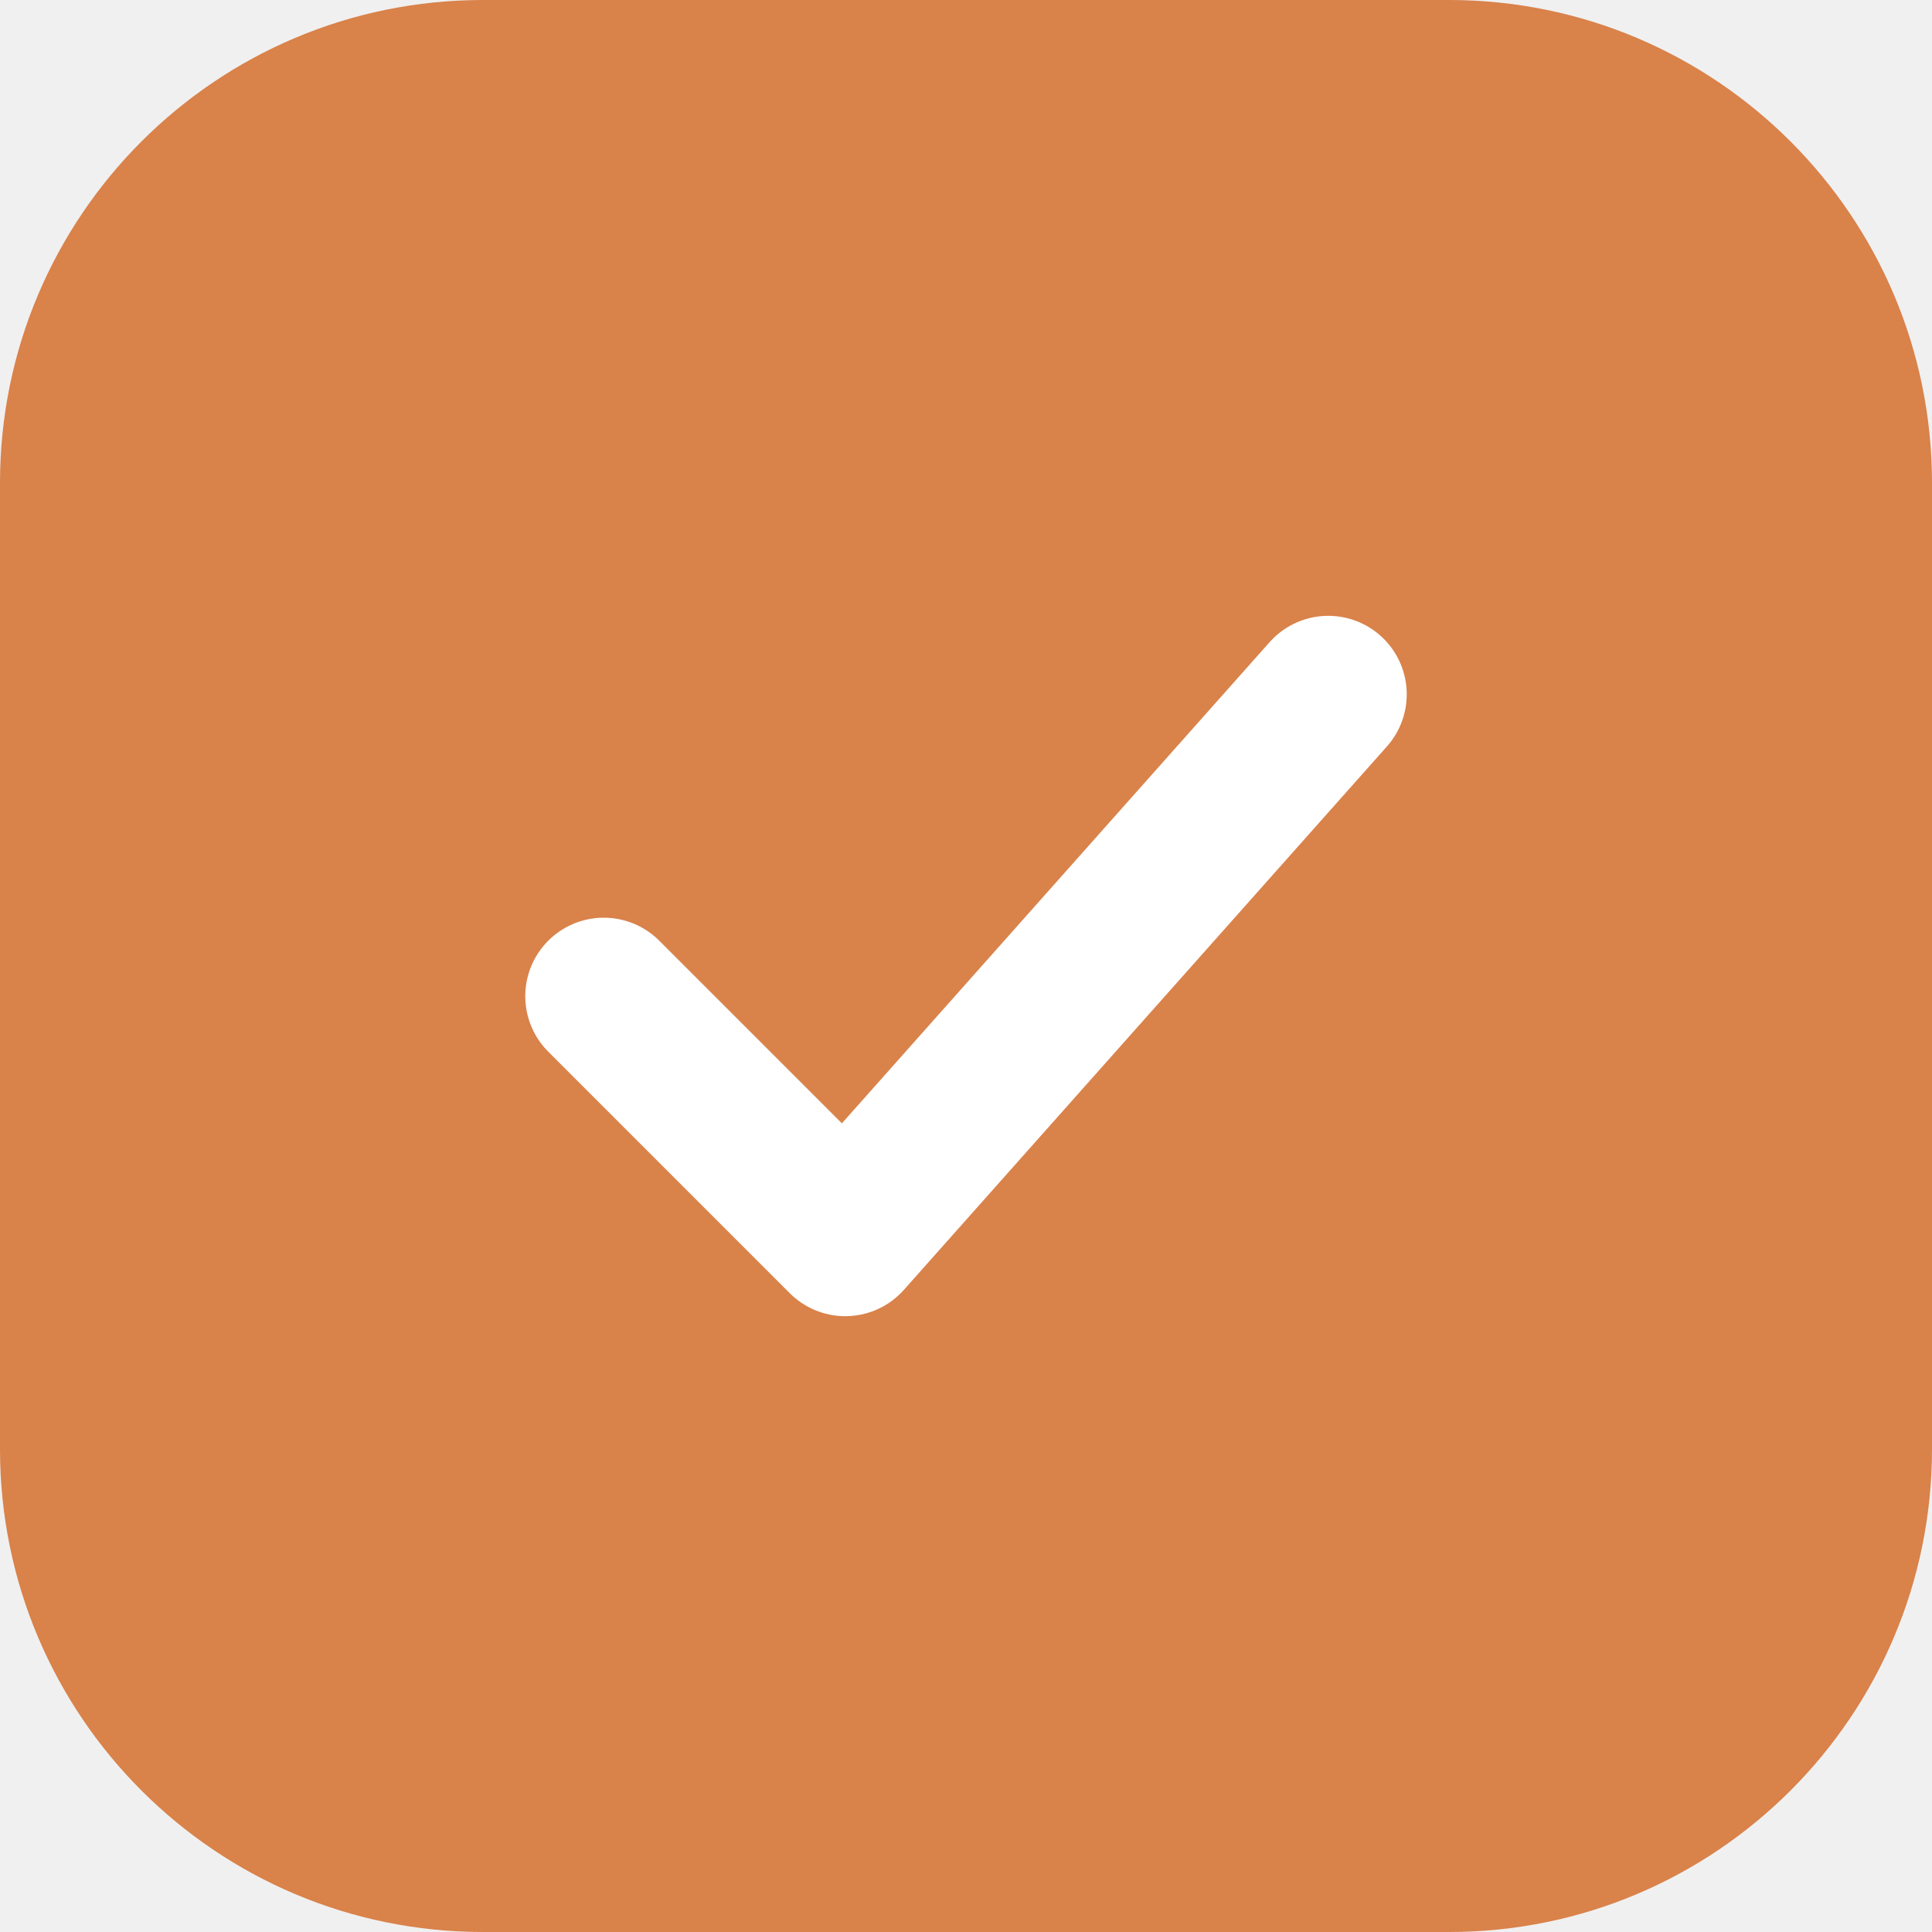
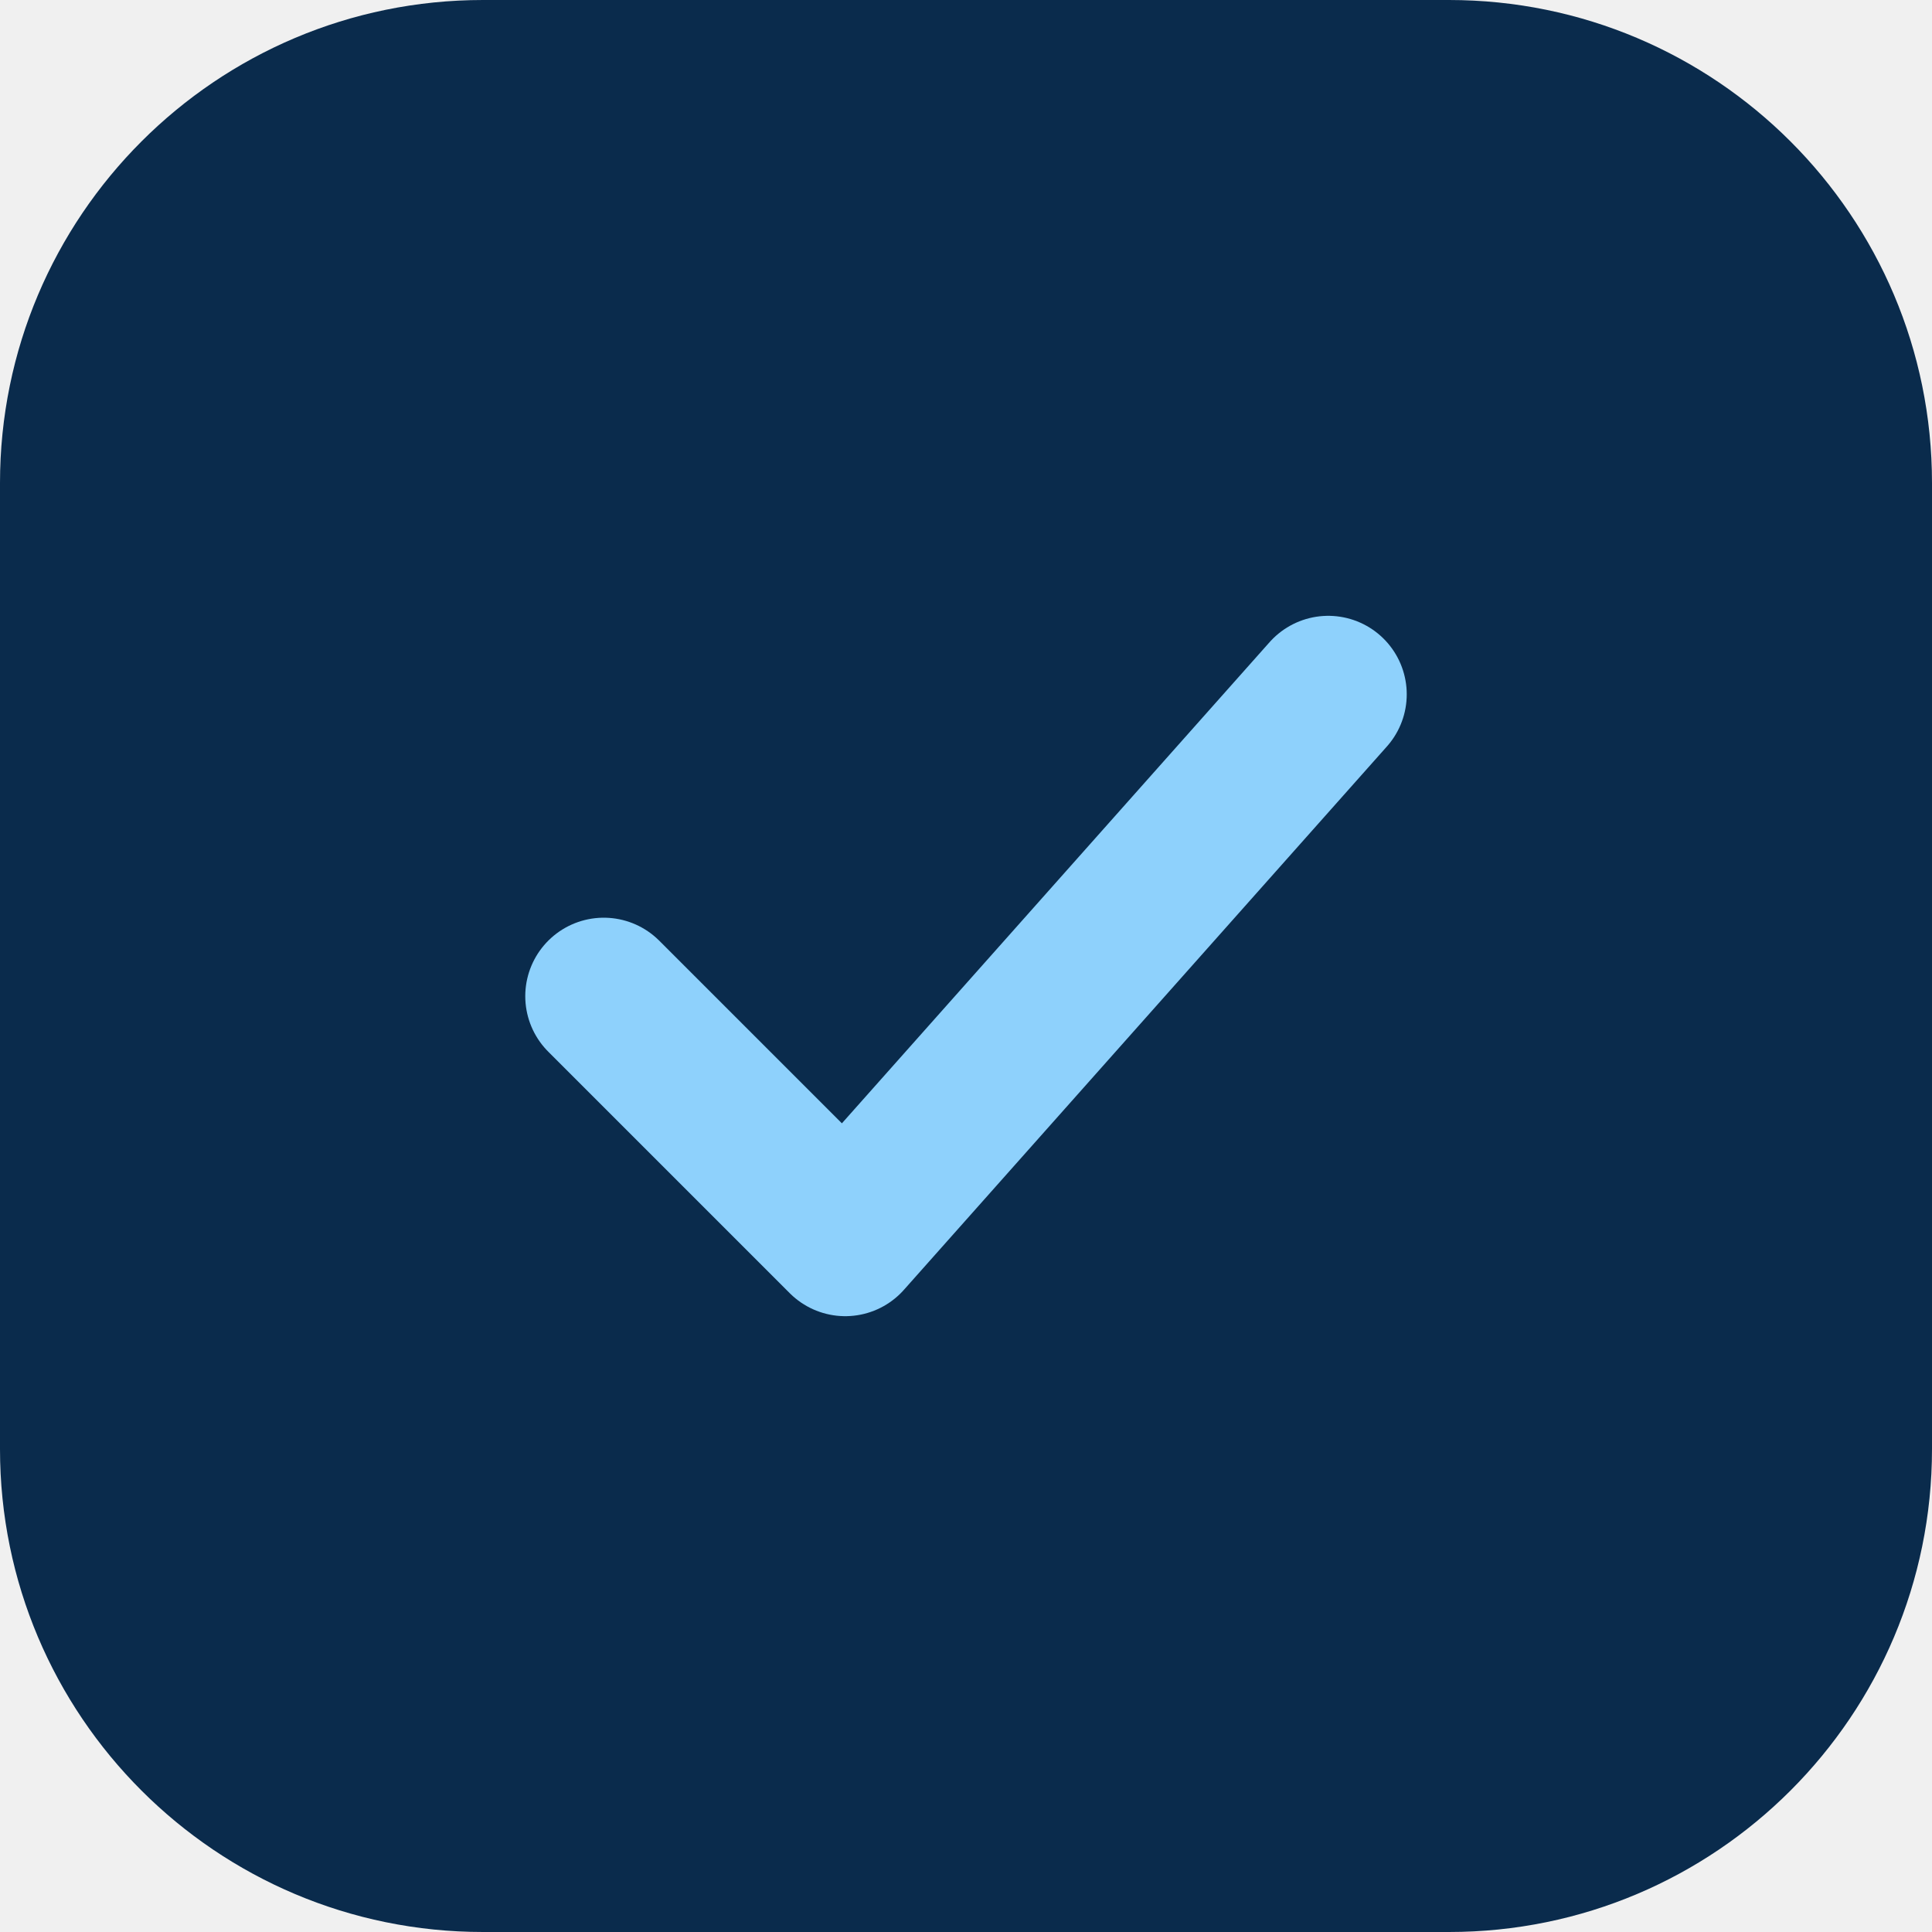
<svg xmlns="http://www.w3.org/2000/svg" viewBox="0 0 32 32">
-   <rect width="32" height="32" rx="8" fill="#D9824A" />
-   <path d="M10 16.5l4 4 8-9" fill="none" stroke="#FFFFFF" stroke-width="2.6" stroke-linecap="round" stroke-linejoin="round" />
+   <rect width="32" height="32" rx="8" fill="#0A2B4C" />
+   <path d="M10 16.5l4 4 8-9" fill="none" stroke="#8ED1FC" stroke-width="2.6" stroke-linecap="round" stroke-linejoin="round" />
</svg>
